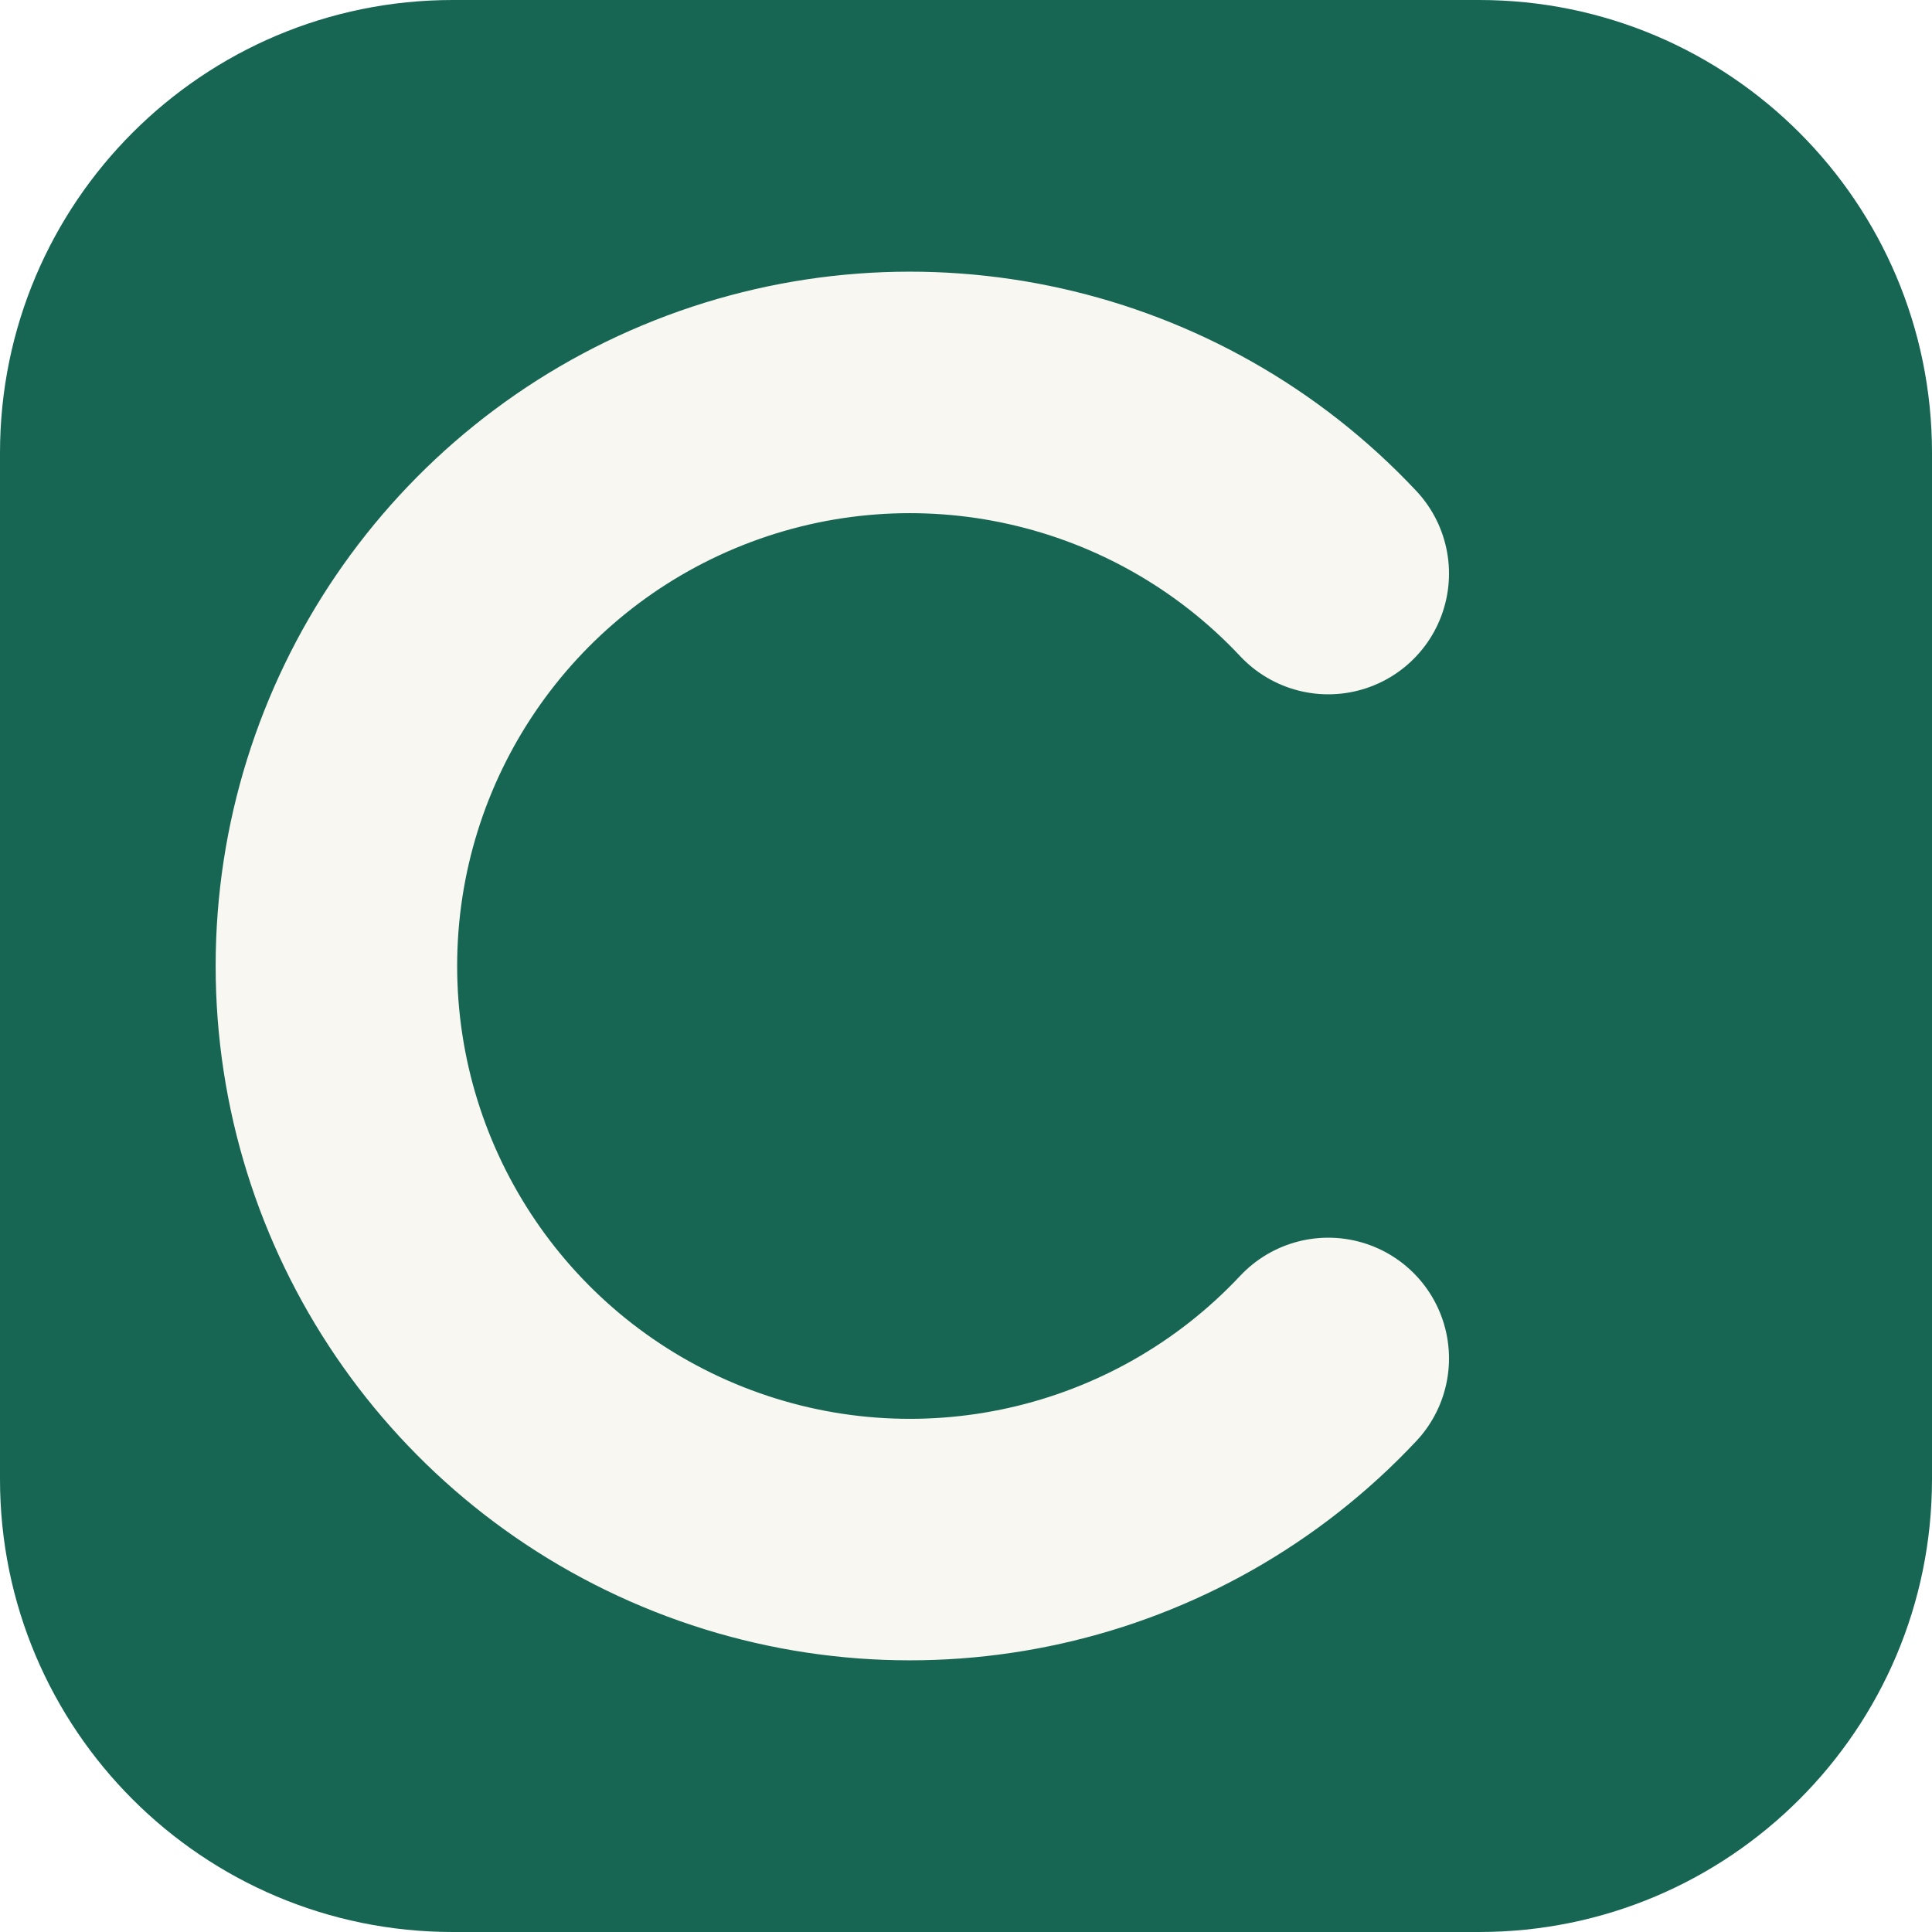
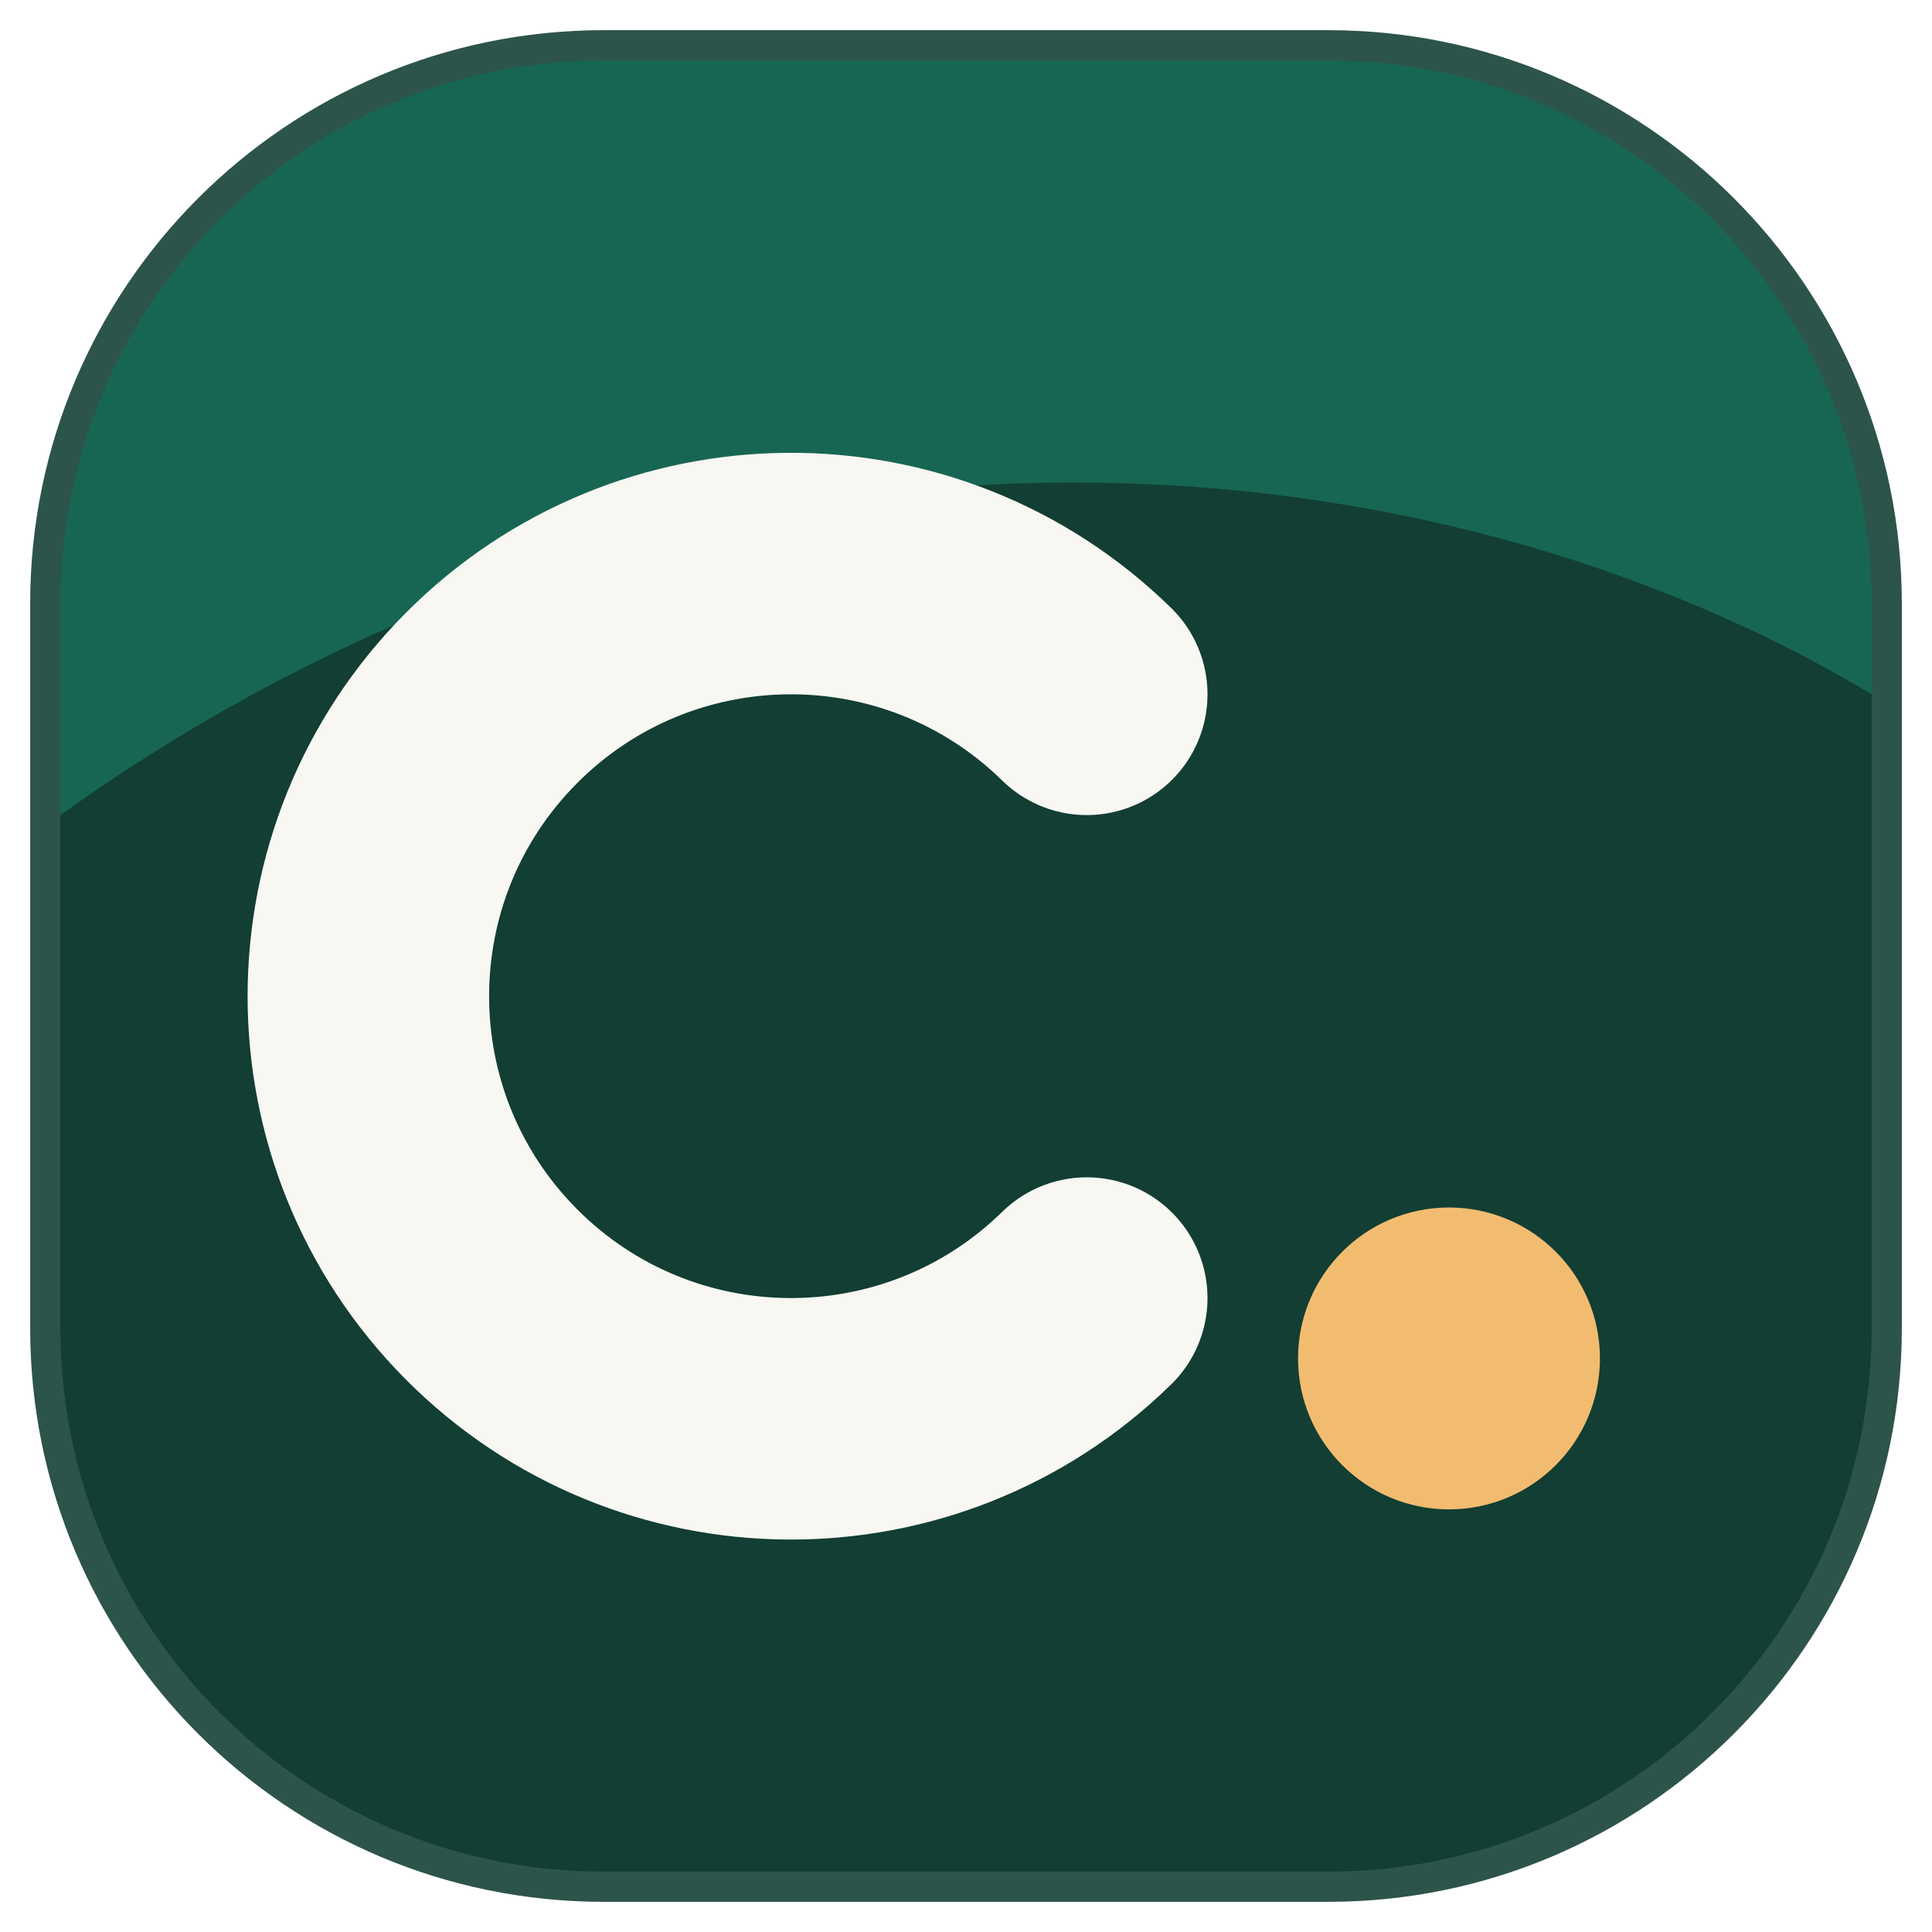
<svg xmlns="http://www.w3.org/2000/svg" viewBox="0 0 64 64">
-   <rect width="64" height="64" rx="15" fill="#176653" />
-   <path d="M44 19a19 19 0 1 0 0 26" fill="none" stroke="#f8f7f2" stroke-width="8" stroke-linecap="round" />
+   <rect x="1" y="1" width="62" height="62" rx="19" fill="#123e33" />
+   <path d="M20 2h24a18 18 0 0 1 18 18v3C47 14 23 12 2 27v-7A18 18 0 0 1 20 2Z" fill="#176653" />
+   <rect x="1.5" y="1.5" width="61" height="61" rx="18.5" fill="none" stroke="#f8f7f2" stroke-opacity=".12" />
+   <path d="M36 23a14 14 0 1 0 0 20" fill="none" stroke="#f8f7f2" stroke-width="8" stroke-linecap="round" />
+   <circle cx="48" cy="45" r="5" fill="#f2bc70" />
</svg>
